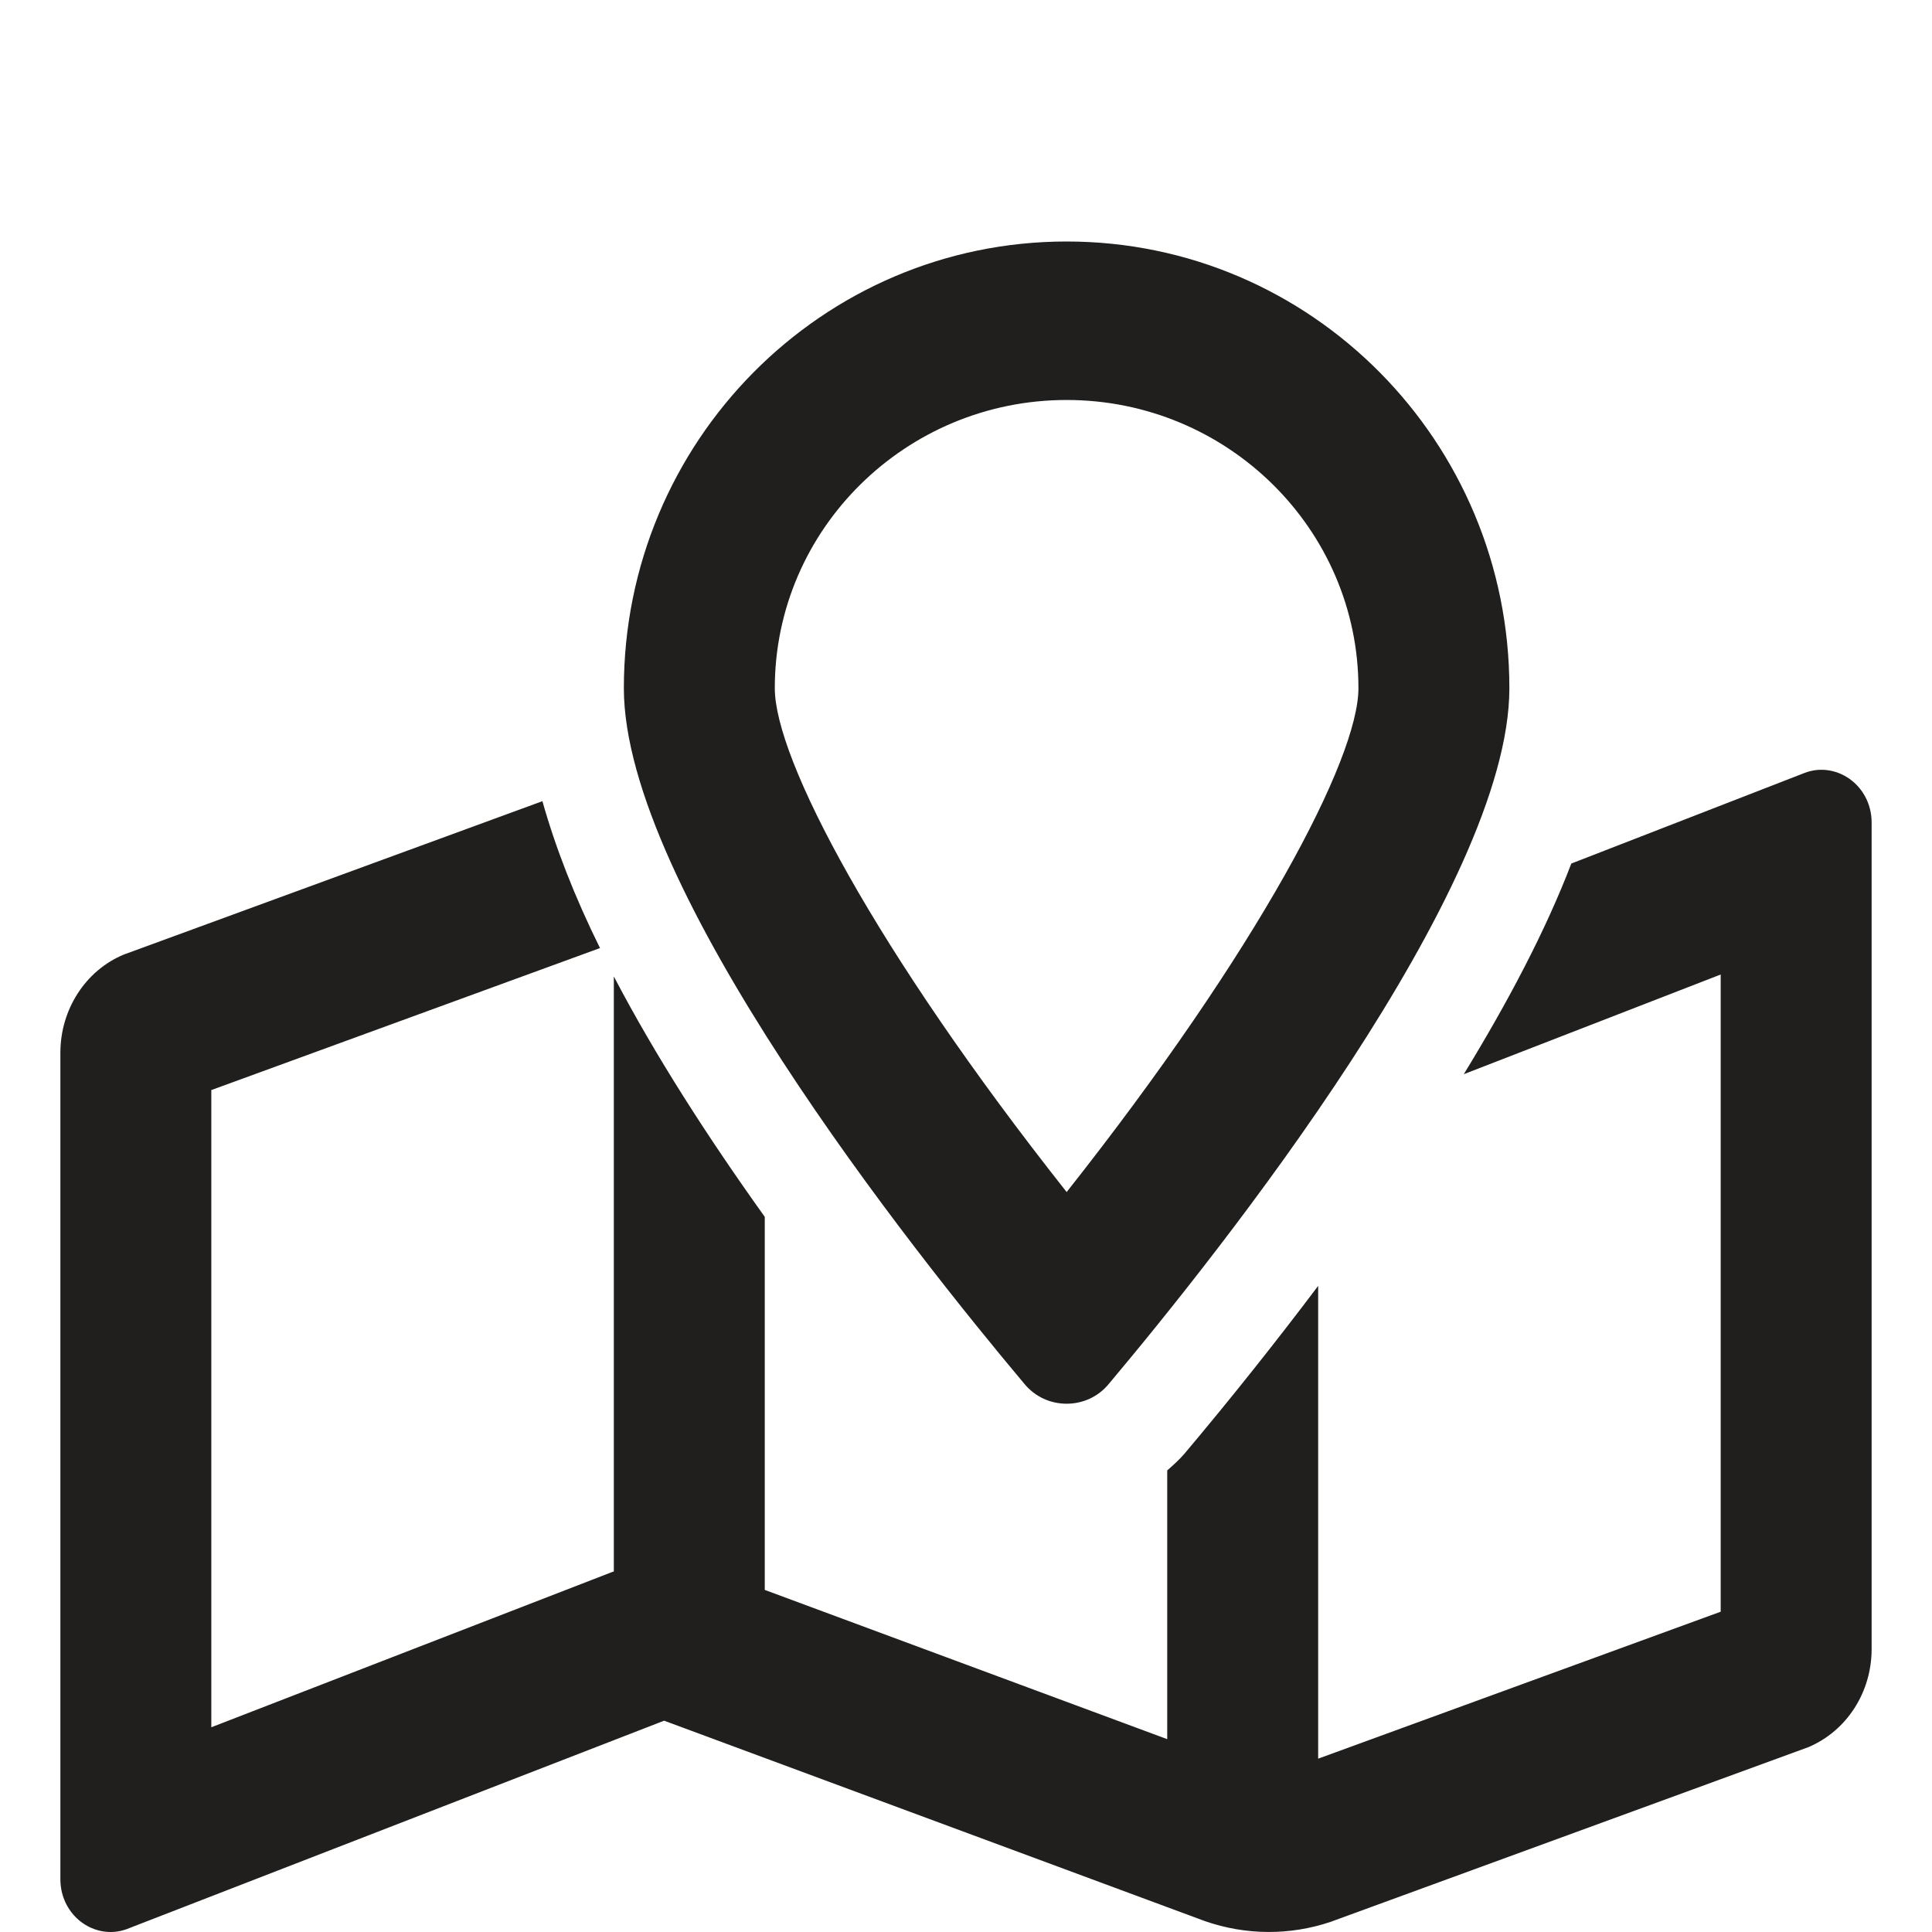
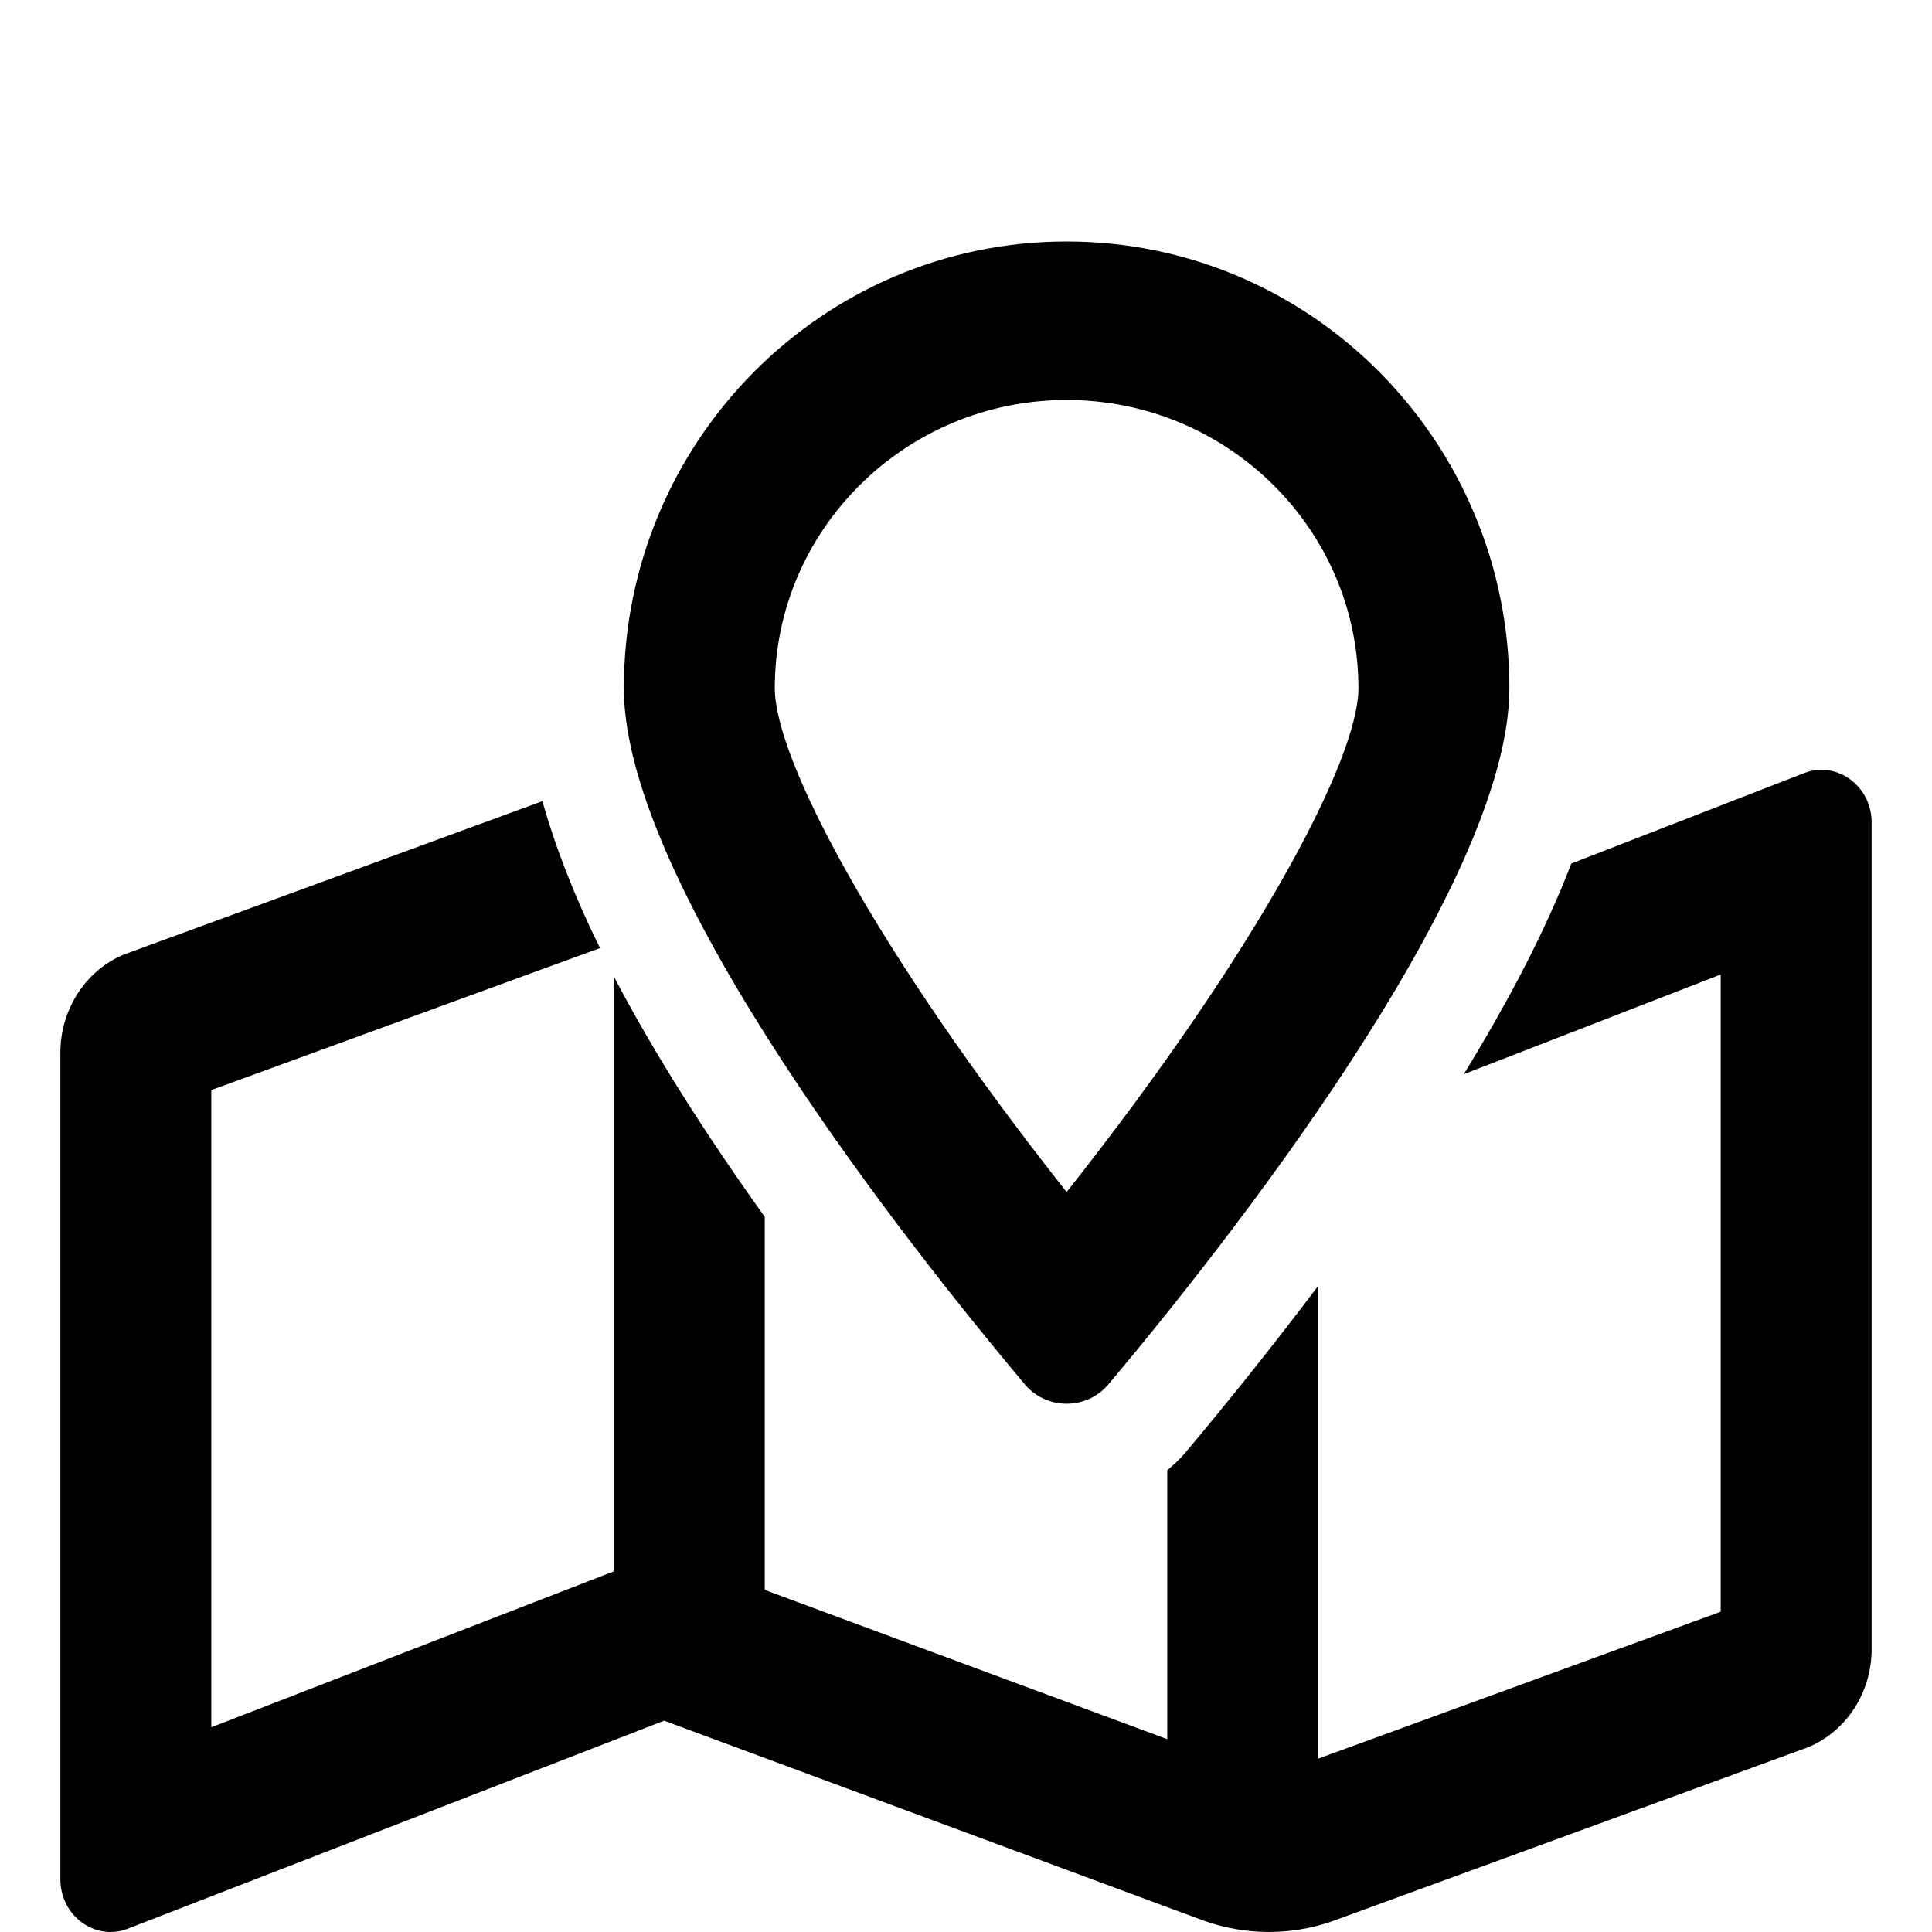
- <svg xmlns="http://www.w3.org/2000/svg" width="32" height="32" viewBox="0 0 32 32" fill="none">
-   <path d="M30.167 12.75C30.062 12.75 29.958 12.772 29.854 12.816L26.026 14.303C25.599 15.419 24.974 16.6 24.245 17.792L28.5 16.141V26.695L21.833 29.129V21.298C21.12 22.244 20.38 23.173 19.62 24.076C19.531 24.18 19.432 24.267 19.333 24.355V28.806L12.667 26.334V20.155C11.724 18.837 10.854 17.486 10.167 16.173V26.028L10.135 26.039L3.5 28.609V18.055L9.938 15.703C9.521 14.861 9.203 14.046 8.984 13.27L2.047 15.812C1.417 16.075 1 16.72 1 17.437V31.125C1 31.628 1.391 32 1.833 32C1.938 32 2.042 31.978 2.146 31.934L11 28.5L19.958 31.82C20.635 32.055 21.365 32.06 22.042 31.831L29.953 28.938C30.588 28.669 31 28.03 31 27.313V13.625C31 13.122 30.609 12.75 30.167 12.75ZM17.667 23.25C17.927 23.25 18.188 23.141 18.37 22.916C20.208 20.729 25 14.708 25 11.399C25 7.314 21.719 4 17.667 4C13.615 4 10.333 7.314 10.333 11.399C10.333 14.702 15.125 20.729 16.963 22.916C17.146 23.141 17.406 23.25 17.667 23.25ZM17.667 6.625C20.333 6.625 22.5 8.769 22.5 11.399C22.5 12.569 20.844 15.725 17.667 19.744C14.49 15.725 12.833 12.569 12.833 11.399C12.833 8.769 15 6.625 17.667 6.625Z" fill="#201F1E" />
+ <svg width="32" height="32" viewBox="0 0 32 32" fill="currentColor">
+   <path d="M30.167 12.75C30.062 12.75 29.958 12.772 29.854 12.816L26.026 14.303C25.599 15.419 24.974 16.6 24.245 17.792L28.5 16.141V26.695L21.833 29.129V21.298C21.12 22.244 20.38 23.173 19.62 24.076C19.531 24.18 19.432 24.267 19.333 24.355V28.806L12.667 26.334V20.155C11.724 18.837 10.854 17.486 10.167 16.173V26.028L10.135 26.039L3.5 28.609V18.055L9.938 15.703C9.521 14.861 9.203 14.046 8.984 13.27L2.047 15.812C1.417 16.075 1 16.72 1 17.437V31.125C1 31.628 1.391 32 1.833 32C1.938 32 2.042 31.978 2.146 31.934L11 28.5L19.958 31.82C20.635 32.055 21.365 32.06 22.042 31.831L29.953 28.938C30.588 28.669 31 28.03 31 27.313V13.625C31 13.122 30.609 12.75 30.167 12.75ZM17.667 23.25C17.927 23.25 18.188 23.141 18.37 22.916C20.208 20.729 25 14.708 25 11.399C25 7.314 21.719 4 17.667 4C13.615 4 10.333 7.314 10.333 11.399C10.333 14.702 15.125 20.729 16.963 22.916C17.146 23.141 17.406 23.25 17.667 23.25ZM17.667 6.625C20.333 6.625 22.5 8.769 22.5 11.399C22.5 12.569 20.844 15.725 17.667 19.744C14.49 15.725 12.833 12.569 12.833 11.399C12.833 8.769 15 6.625 17.667 6.625Z" />
</svg>
